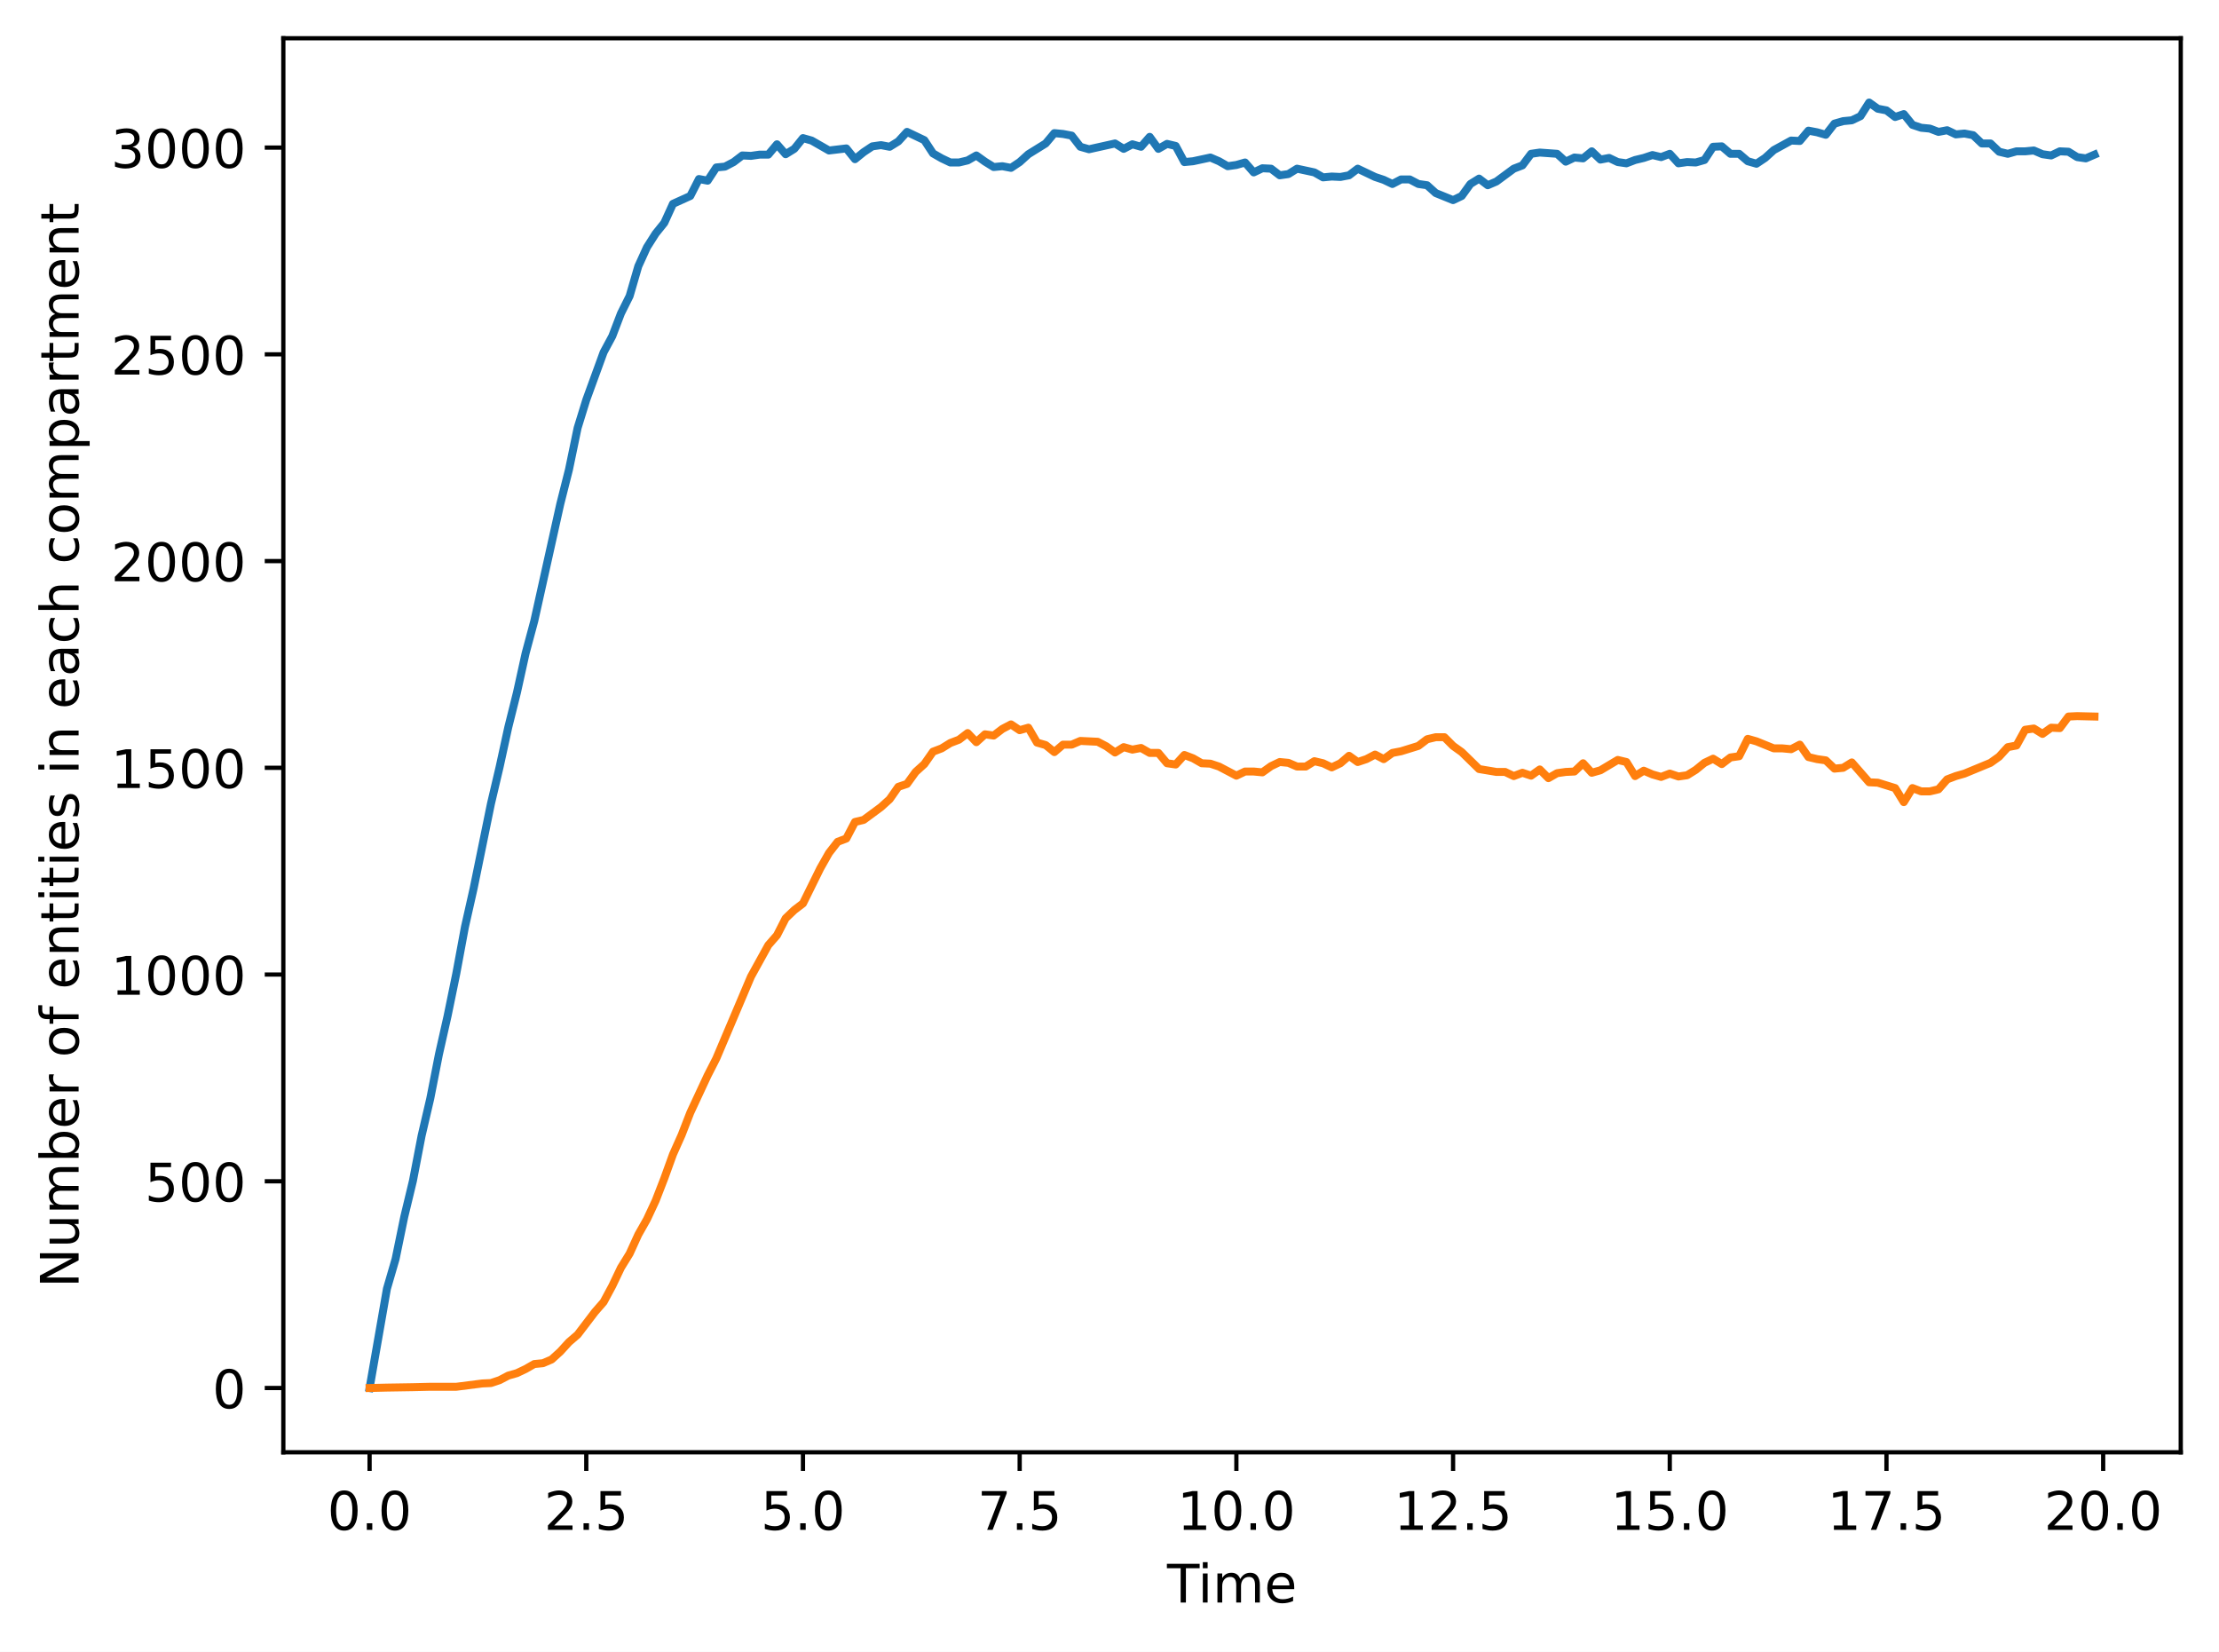
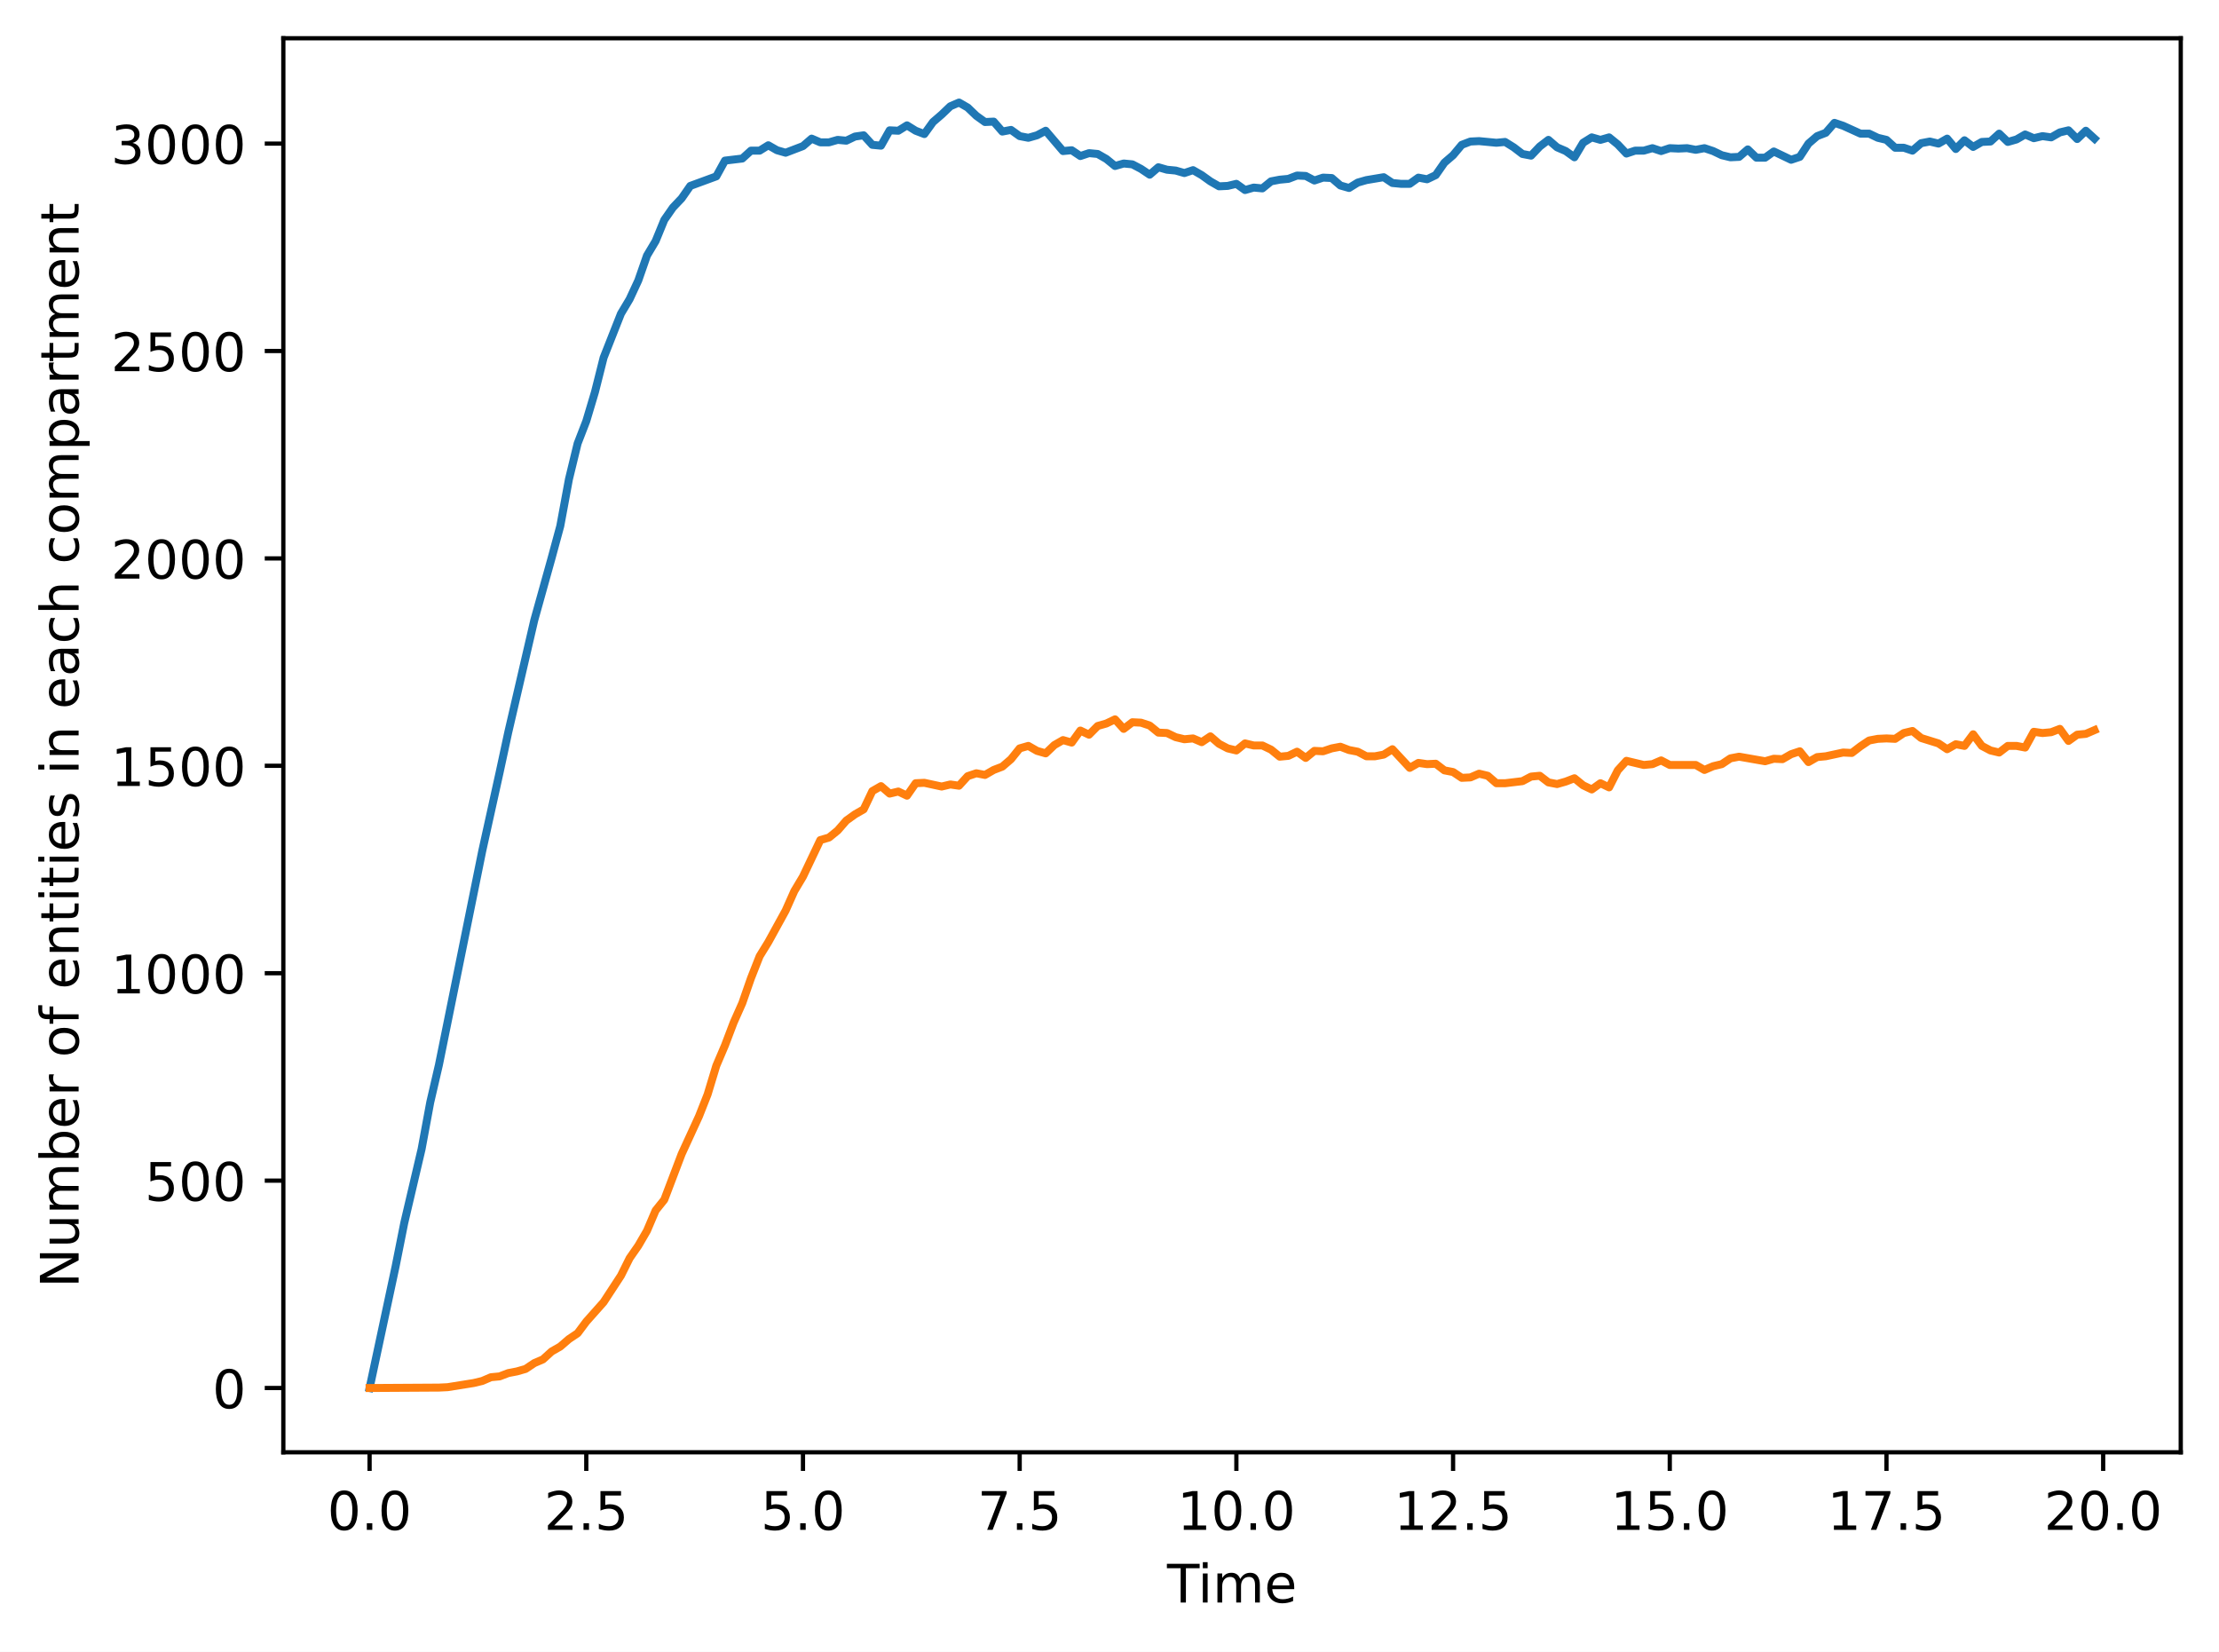
<svg xmlns="http://www.w3.org/2000/svg" xmlns:xlink="http://www.w3.org/1999/xlink" width="417.648pt" height="310.868pt" viewBox="0 0 417.648 310.868" version="1.1">
  <defs>
    <style type="text/css">*{stroke-linejoin: round; stroke-linecap: butt}</style>
  </defs>
  <g id="figure_1">
    <g id="patch_1">
      <path d="M 0 310.868  L 417.648 310.868  L 417.648 0  L 0 0  z " style="fill: #ffffff" />
    </g>
    <g id="axes_1">
      <g id="patch_2">
        <path d="M 53.328 273.312  L 410.448 273.312  L 410.448 7.2  L 53.328 7.2  z " style="fill: #ffffff" />
      </g>
      <g id="matplotlib.axis_1">
        <g id="xtick_1">
          <g id="line2d_1">
            <defs>
-               <path id="mfe5da8a55f" d="M 0 0  L 0 3.5  " style="stroke: #000000; stroke-width: 0.8" />
+               <path id="m2508337494" d="M 0 0  L 0 3.5  " style="stroke: #000000; stroke-width: 0.8" />
            </defs>
            <g>
-               <use xlink:href="#mfe5da8a55f" x="69.561" y="273.312" style="stroke: #000000; stroke-width: 0.8" />
+               <use xlink:href="#m2508337494" x="69.561" y="273.312" style="stroke: #000000; stroke-width: 0.8" />
            </g>
          </g>
          <g id="text_1">
            <g transform="translate(61.60929 287.9104) scale(0.1 -0.1)">
              <defs>
                <path id="DejaVuSans-30" d="M 2034 4250  Q 1547 4250 1301 3770  Q 1056 3291 1056 2328  Q 1056 1369 1301 889  Q 1547 409 2034 409  Q 2525 409 2770 889  Q 3016 1369 3016 2328  Q 3016 3291 2770 3770  Q 2525 4250 2034 4250  z M 2034 4750  Q 2819 4750 3233 4129  Q 3647 3509 3647 2328  Q 3647 1150 3233 529  Q 2819 -91 2034 -91  Q 1250 -91 836 529  Q 422 1150 422 2328  Q 422 3509 836 4129  Q 1250 4750 2034 4750  z " transform="scale(0.015625)" />
                <path id="DejaVuSans-2e" d="M 684 794  L 1344 794  L 1344 0  L 684 0  L 684 794  z " transform="scale(0.015625)" />
              </defs>
              <use xlink:href="#DejaVuSans-30" />
              <use xlink:href="#DejaVuSans-2e" x="63.623" />
              <use xlink:href="#DejaVuSans-30" x="95.41" />
            </g>
          </g>
        </g>
        <g id="xtick_2">
          <g id="line2d_2">
            <g>
-               <use xlink:href="#mfe5da8a55f" x="110.347" y="273.312" style="stroke: #000000; stroke-width: 0.8" />
+               <use xlink:href="#m2508337494" x="110.347" y="273.312" style="stroke: #000000; stroke-width: 0.8" />
            </g>
          </g>
          <g id="text_2">
            <g transform="translate(102.395 287.9104) scale(0.1 -0.1)">
              <defs>
                <path id="DejaVuSans-32" d="M 1228 531  L 3431 531  L 3431 0  L 469 0  L 469 531  Q 828 903 1448 1529  Q 2069 2156 2228 2338  Q 2531 2678 2651 2914  Q 2772 3150 2772 3378  Q 2772 3750 2511 3984  Q 2250 4219 1831 4219  Q 1534 4219 1204 4116  Q 875 4013 500 3803  L 500 4441  Q 881 4594 1212 4672  Q 1544 4750 1819 4750  Q 2544 4750 2975 4387  Q 3406 4025 3406 3419  Q 3406 3131 3298 2873  Q 3191 2616 2906 2266  Q 2828 2175 2409 1742  Q 1991 1309 1228 531  z " transform="scale(0.015625)" />
                <path id="DejaVuSans-35" d="M 691 4666  L 3169 4666  L 3169 4134  L 1269 4134  L 1269 2991  Q 1406 3038 1543 3061  Q 1681 3084 1819 3084  Q 2600 3084 3056 2656  Q 3513 2228 3513 1497  Q 3513 744 3044 326  Q 2575 -91 1722 -91  Q 1428 -91 1123 -41  Q 819 9 494 109  L 494 744  Q 775 591 1075 516  Q 1375 441 1709 441  Q 2250 441 2565 725  Q 2881 1009 2881 1497  Q 2881 1984 2565 2268  Q 2250 2553 1709 2553  Q 1456 2553 1204 2497  Q 953 2441 691 2322  L 691 4666  z " transform="scale(0.015625)" />
              </defs>
              <use xlink:href="#DejaVuSans-32" />
              <use xlink:href="#DejaVuSans-2e" x="63.623" />
              <use xlink:href="#DejaVuSans-35" x="95.41" />
            </g>
          </g>
        </g>
        <g id="xtick_3">
          <g id="line2d_3">
            <g>
-               <use xlink:href="#mfe5da8a55f" x="151.132" y="273.312" style="stroke: #000000; stroke-width: 0.8" />
+               <use xlink:href="#m2508337494" x="151.132" y="273.312" style="stroke: #000000; stroke-width: 0.8" />
            </g>
          </g>
          <g id="text_3">
            <g transform="translate(143.1808 287.9104) scale(0.1 -0.1)">
              <use xlink:href="#DejaVuSans-35" />
              <use xlink:href="#DejaVuSans-2e" x="63.623" />
              <use xlink:href="#DejaVuSans-30" x="95.41" />
            </g>
          </g>
        </g>
        <g id="xtick_4">
          <g id="line2d_4">
            <g>
-               <use xlink:href="#mfe5da8a55f" x="191.918" y="273.312" style="stroke: #000000; stroke-width: 0.8" />
+               <use xlink:href="#m2508337494" x="191.918" y="273.312" style="stroke: #000000; stroke-width: 0.8" />
            </g>
          </g>
          <g id="text_4">
            <g transform="translate(183.9665 287.9104) scale(0.1 -0.1)">
              <defs>
                <path id="DejaVuSans-37" d="M 525 4666  L 3525 4666  L 3525 4397  L 1831 0  L 1172 0  L 2766 4134  L 525 4134  L 525 4666  z " transform="scale(0.015625)" />
              </defs>
              <use xlink:href="#DejaVuSans-37" />
              <use xlink:href="#DejaVuSans-2e" x="63.623" />
              <use xlink:href="#DejaVuSans-35" x="95.41" />
            </g>
          </g>
        </g>
        <g id="xtick_5">
          <g id="line2d_5">
            <g>
-               <use xlink:href="#mfe5da8a55f" x="232.704" y="273.312" style="stroke: #000000; stroke-width: 0.8" />
+               <use xlink:href="#m2508337494" x="232.704" y="273.312" style="stroke: #000000; stroke-width: 0.8" />
            </g>
          </g>
          <g id="text_5">
            <g transform="translate(221.571 287.9104) scale(0.1 -0.1)">
              <defs>
                <path id="DejaVuSans-31" d="M 794 531  L 1825 531  L 1825 4091  L 703 3866  L 703 4441  L 1819 4666  L 2450 4666  L 2450 531  L 3481 531  L 3481 0  L 794 0  L 794 531  z " transform="scale(0.015625)" />
              </defs>
              <use xlink:href="#DejaVuSans-31" />
              <use xlink:href="#DejaVuSans-30" x="63.623" />
              <use xlink:href="#DejaVuSans-2e" x="127.246" />
              <use xlink:href="#DejaVuSans-30" x="159.033" />
            </g>
          </g>
        </g>
        <g id="xtick_6">
          <g id="line2d_6">
            <g>
-               <use xlink:href="#mfe5da8a55f" x="273.49" y="273.312" style="stroke: #000000; stroke-width: 0.8" />
+               <use xlink:href="#m2508337494" x="273.49" y="273.312" style="stroke: #000000; stroke-width: 0.8" />
            </g>
          </g>
          <g id="text_6">
            <g transform="translate(262.3568 287.9104) scale(0.1 -0.1)">
              <use xlink:href="#DejaVuSans-31" />
              <use xlink:href="#DejaVuSans-32" x="63.623" />
              <use xlink:href="#DejaVuSans-2e" x="127.246" />
              <use xlink:href="#DejaVuSans-35" x="159.033" />
            </g>
          </g>
        </g>
        <g id="xtick_7">
          <g id="line2d_7">
            <g>
-               <use xlink:href="#mfe5da8a55f" x="314.275" y="273.312" style="stroke: #000000; stroke-width: 0.8" />
+               <use xlink:href="#m2508337494" x="314.275" y="273.312" style="stroke: #000000; stroke-width: 0.8" />
            </g>
          </g>
          <g id="text_7">
            <g transform="translate(303.1425 287.9104) scale(0.1 -0.1)">
              <use xlink:href="#DejaVuSans-31" />
              <use xlink:href="#DejaVuSans-35" x="63.623" />
              <use xlink:href="#DejaVuSans-2e" x="127.246" />
              <use xlink:href="#DejaVuSans-30" x="159.033" />
            </g>
          </g>
        </g>
        <g id="xtick_8">
          <g id="line2d_8">
            <g>
-               <use xlink:href="#mfe5da8a55f" x="355.061" y="273.312" style="stroke: #000000; stroke-width: 0.8" />
+               <use xlink:href="#m2508337494" x="355.061" y="273.312" style="stroke: #000000; stroke-width: 0.8" />
            </g>
          </g>
          <g id="text_8">
            <g transform="translate(343.9283 287.9104) scale(0.1 -0.1)">
              <use xlink:href="#DejaVuSans-31" />
              <use xlink:href="#DejaVuSans-37" x="63.623" />
              <use xlink:href="#DejaVuSans-2e" x="127.246" />
              <use xlink:href="#DejaVuSans-35" x="159.033" />
            </g>
          </g>
        </g>
        <g id="xtick_9">
          <g id="line2d_9">
            <g>
-               <use xlink:href="#mfe5da8a55f" x="395.847" y="273.312" style="stroke: #000000; stroke-width: 0.8" />
+               <use xlink:href="#m2508337494" x="395.847" y="273.312" style="stroke: #000000; stroke-width: 0.8" />
            </g>
          </g>
          <g id="text_9">
            <g transform="translate(384.714 287.9104) scale(0.1 -0.1)">
              <use xlink:href="#DejaVuSans-32" />
              <use xlink:href="#DejaVuSans-30" x="63.623" />
              <use xlink:href="#DejaVuSans-2e" x="127.246" />
              <use xlink:href="#DejaVuSans-30" x="159.033" />
            </g>
          </g>
        </g>
        <g id="text_10">
          <g transform="translate(219.6545 301.5886) scale(0.1 -0.1)">
            <defs>
              <path id="DejaVuSans-54" d="M -19 4666  L 3928 4666  L 3928 4134  L 2272 4134  L 2272 0  L 1638 0  L 1638 4134  L -19 4134  L -19 4666  z " transform="scale(0.015625)" />
              <path id="DejaVuSans-69" d="M 603 3500  L 1178 3500  L 1178 0  L 603 0  L 603 3500  z M 603 4863  L 1178 4863  L 1178 4134  L 603 4134  L 603 4863  z " transform="scale(0.015625)" />
              <path id="DejaVuSans-6d" d="M 3328 2828  Q 3544 3216 3844 3400  Q 4144 3584 4550 3584  Q 5097 3584 5394 3201  Q 5691 2819 5691 2113  L 5691 0  L 5113 0  L 5113 2094  Q 5113 2597 4934 2840  Q 4756 3084 4391 3084  Q 3944 3084 3684 2787  Q 3425 2491 3425 1978  L 3425 0  L 2847 0  L 2847 2094  Q 2847 2600 2669 2842  Q 2491 3084 2119 3084  Q 1678 3084 1418 2786  Q 1159 2488 1159 1978  L 1159 0  L 581 0  L 581 3500  L 1159 3500  L 1159 2956  Q 1356 3278 1631 3431  Q 1906 3584 2284 3584  Q 2666 3584 2933 3390  Q 3200 3197 3328 2828  z " transform="scale(0.015625)" />
              <path id="DejaVuSans-65" d="M 3597 1894  L 3597 1613  L 953 1613  Q 991 1019 1311 708  Q 1631 397 2203 397  Q 2534 397 2845 478  Q 3156 559 3463 722  L 3463 178  Q 3153 47 2828 -22  Q 2503 -91 2169 -91  Q 1331 -91 842 396  Q 353 884 353 1716  Q 353 2575 817 3079  Q 1281 3584 2069 3584  Q 2775 3584 3186 3129  Q 3597 2675 3597 1894  z M 3022 2063  Q 3016 2534 2758 2815  Q 2500 3097 2075 3097  Q 1594 3097 1305 2825  Q 1016 2553 972 2059  L 3022 2063  z " transform="scale(0.015625)" />
            </defs>
            <use xlink:href="#DejaVuSans-54" />
            <use xlink:href="#DejaVuSans-69" x="57.959" />
            <use xlink:href="#DejaVuSans-6d" x="85.742" />
            <use xlink:href="#DejaVuSans-65" x="183.154" />
          </g>
        </g>
      </g>
      <g id="matplotlib.axis_2">
        <g id="ytick_1">
          <g id="line2d_10">
            <defs>
-               <path id="md74374cd7e" d="M 0 0  L -3.5 0  " style="stroke: #000000; stroke-width: 0.8" />
+               <path id="m1911232fe2" d="M 0 0  L -3.5 0  " style="stroke: #000000; stroke-width: 0.8" />
            </defs>
            <g>
-               <use xlink:href="#md74374cd7e" x="53.328" y="261.216" style="stroke: #000000; stroke-width: 0.8" />
+               <use xlink:href="#m1911232fe2" x="53.328" y="261.216" style="stroke: #000000; stroke-width: 0.8" />
            </g>
          </g>
          <g id="text_11">
            <g transform="translate(39.96563 265.0152) scale(0.1 -0.1)">
              <use xlink:href="#DejaVuSans-30" />
            </g>
          </g>
        </g>
        <g id="ytick_2">
          <g id="line2d_11">
            <g>
-               <use xlink:href="#md74374cd7e" x="53.328" y="222.31" style="stroke: #000000; stroke-width: 0.8" />
+               <use xlink:href="#m1911232fe2" x="53.328" y="222.184" style="stroke: #000000; stroke-width: 0.8" />
            </g>
          </g>
          <g id="text_12">
-             <g transform="translate(27.24063 226.1088) scale(0.1 -0.1)">
+             <g transform="translate(27.24063 225.9833) scale(0.1 -0.1)">
              <use xlink:href="#DejaVuSans-35" />
              <use xlink:href="#DejaVuSans-30" x="63.623" />
              <use xlink:href="#DejaVuSans-30" x="127.246" />
            </g>
          </g>
        </g>
        <g id="ytick_3">
          <g id="line2d_12">
            <g>
-               <use xlink:href="#md74374cd7e" x="53.328" y="183.403" style="stroke: #000000; stroke-width: 0.8" />
+               <use xlink:href="#m1911232fe2" x="53.328" y="183.152" style="stroke: #000000; stroke-width: 0.8" />
            </g>
          </g>
          <g id="text_13">
-             <g transform="translate(20.87813 187.2024) scale(0.1 -0.1)">
+             <g transform="translate(20.87813 186.9513) scale(0.1 -0.1)">
              <use xlink:href="#DejaVuSans-31" />
              <use xlink:href="#DejaVuSans-30" x="63.623" />
              <use xlink:href="#DejaVuSans-30" x="127.246" />
              <use xlink:href="#DejaVuSans-30" x="190.869" />
            </g>
          </g>
        </g>
        <g id="ytick_4">
          <g id="line2d_13">
            <g>
-               <use xlink:href="#md74374cd7e" x="53.328" y="144.497" style="stroke: #000000; stroke-width: 0.8" />
+               <use xlink:href="#m1911232fe2" x="53.328" y="144.12" style="stroke: #000000; stroke-width: 0.8" />
            </g>
          </g>
          <g id="text_14">
-             <g transform="translate(20.87813 148.296) scale(0.1 -0.1)">
+             <g transform="translate(20.87813 147.9194) scale(0.1 -0.1)">
              <use xlink:href="#DejaVuSans-31" />
              <use xlink:href="#DejaVuSans-35" x="63.623" />
              <use xlink:href="#DejaVuSans-30" x="127.246" />
              <use xlink:href="#DejaVuSans-30" x="190.869" />
            </g>
          </g>
        </g>
        <g id="ytick_5">
          <g id="line2d_14">
            <g>
-               <use xlink:href="#md74374cd7e" x="53.328" y="105.59" style="stroke: #000000; stroke-width: 0.8" />
+               <use xlink:href="#m1911232fe2" x="53.328" y="105.088" style="stroke: #000000; stroke-width: 0.8" />
            </g>
          </g>
          <g id="text_15">
-             <g transform="translate(20.87813 109.3896) scale(0.1 -0.1)">
+             <g transform="translate(20.87813 108.8874) scale(0.1 -0.1)">
              <use xlink:href="#DejaVuSans-32" />
              <use xlink:href="#DejaVuSans-30" x="63.623" />
              <use xlink:href="#DejaVuSans-30" x="127.246" />
              <use xlink:href="#DejaVuSans-30" x="190.869" />
            </g>
          </g>
        </g>
        <g id="ytick_6">
          <g id="line2d_15">
            <g>
-               <use xlink:href="#md74374cd7e" x="53.328" y="66.684" style="stroke: #000000; stroke-width: 0.8" />
+               <use xlink:href="#m1911232fe2" x="53.328" y="66.056" style="stroke: #000000; stroke-width: 0.8" />
            </g>
          </g>
          <g id="text_16">
-             <g transform="translate(20.87813 70.48322) scale(0.1 -0.1)">
+             <g transform="translate(20.87813 69.85549) scale(0.1 -0.1)">
              <use xlink:href="#DejaVuSans-32" />
              <use xlink:href="#DejaVuSans-35" x="63.623" />
              <use xlink:href="#DejaVuSans-30" x="127.246" />
              <use xlink:href="#DejaVuSans-30" x="190.869" />
            </g>
          </g>
        </g>
        <g id="ytick_7">
          <g id="line2d_16">
            <g>
-               <use xlink:href="#md74374cd7e" x="53.328" y="27.778" style="stroke: #000000; stroke-width: 0.8" />
+               <use xlink:href="#m1911232fe2" x="53.328" y="27.024" style="stroke: #000000; stroke-width: 0.8" />
            </g>
          </g>
          <g id="text_17">
-             <g transform="translate(20.87813 31.57681) scale(0.1 -0.1)">
+             <g transform="translate(20.87813 30.82354) scale(0.1 -0.1)">
              <defs>
                <path id="DejaVuSans-33" d="M 2597 2516  Q 3050 2419 3304 2112  Q 3559 1806 3559 1356  Q 3559 666 3084 287  Q 2609 -91 1734 -91  Q 1441 -91 1130 -33  Q 819 25 488 141  L 488 750  Q 750 597 1062 519  Q 1375 441 1716 441  Q 2309 441 2620 675  Q 2931 909 2931 1356  Q 2931 1769 2642 2001  Q 2353 2234 1838 2234  L 1294 2234  L 1294 2753  L 1863 2753  Q 2328 2753 2575 2939  Q 2822 3125 2822 3475  Q 2822 3834 2567 4026  Q 2313 4219 1838 4219  Q 1578 4219 1281 4162  Q 984 4106 628 3988  L 628 4550  Q 988 4650 1302 4700  Q 1616 4750 1894 4750  Q 2613 4750 3031 4423  Q 3450 4097 3450 3541  Q 3450 3153 3228 2886  Q 3006 2619 2597 2516  z " transform="scale(0.015625)" />
              </defs>
              <use xlink:href="#DejaVuSans-33" />
              <use xlink:href="#DejaVuSans-30" x="63.623" />
              <use xlink:href="#DejaVuSans-30" x="127.246" />
              <use xlink:href="#DejaVuSans-30" x="190.869" />
            </g>
          </g>
        </g>
        <g id="text_18">
          <g transform="translate(14.79844 242.3568) rotate(-90) scale(0.1 -0.1)">
            <defs>
              <path id="DejaVuSans-4e" d="M 628 4666  L 1478 4666  L 3547 763  L 3547 4666  L 4159 4666  L 4159 0  L 3309 0  L 1241 3903  L 1241 0  L 628 0  L 628 4666  z " transform="scale(0.015625)" />
              <path id="DejaVuSans-75" d="M 544 1381  L 544 3500  L 1119 3500  L 1119 1403  Q 1119 906 1312 657  Q 1506 409 1894 409  Q 2359 409 2629 706  Q 2900 1003 2900 1516  L 2900 3500  L 3475 3500  L 3475 0  L 2900 0  L 2900 538  Q 2691 219 2414 64  Q 2138 -91 1772 -91  Q 1169 -91 856 284  Q 544 659 544 1381  z M 1991 3584  L 1991 3584  z " transform="scale(0.015625)" />
              <path id="DejaVuSans-62" d="M 3116 1747  Q 3116 2381 2855 2742  Q 2594 3103 2138 3103  Q 1681 3103 1420 2742  Q 1159 2381 1159 1747  Q 1159 1113 1420 752  Q 1681 391 2138 391  Q 2594 391 2855 752  Q 3116 1113 3116 1747  z M 1159 2969  Q 1341 3281 1617 3432  Q 1894 3584 2278 3584  Q 2916 3584 3314 3078  Q 3713 2572 3713 1747  Q 3713 922 3314 415  Q 2916 -91 2278 -91  Q 1894 -91 1617 61  Q 1341 213 1159 525  L 1159 0  L 581 0  L 581 4863  L 1159 4863  L 1159 2969  z " transform="scale(0.015625)" />
              <path id="DejaVuSans-72" d="M 2631 2963  Q 2534 3019 2420 3045  Q 2306 3072 2169 3072  Q 1681 3072 1420 2755  Q 1159 2438 1159 1844  L 1159 0  L 581 0  L 581 3500  L 1159 3500  L 1159 2956  Q 1341 3275 1631 3429  Q 1922 3584 2338 3584  Q 2397 3584 2469 3576  Q 2541 3569 2628 3553  L 2631 2963  z " transform="scale(0.015625)" />
              <path id="DejaVuSans-20" transform="scale(0.015625)" />
              <path id="DejaVuSans-6f" d="M 1959 3097  Q 1497 3097 1228 2736  Q 959 2375 959 1747  Q 959 1119 1226 758  Q 1494 397 1959 397  Q 2419 397 2687 759  Q 2956 1122 2956 1747  Q 2956 2369 2687 2733  Q 2419 3097 1959 3097  z M 1959 3584  Q 2709 3584 3137 3096  Q 3566 2609 3566 1747  Q 3566 888 3137 398  Q 2709 -91 1959 -91  Q 1206 -91 779 398  Q 353 888 353 1747  Q 353 2609 779 3096  Q 1206 3584 1959 3584  z " transform="scale(0.015625)" />
              <path id="DejaVuSans-66" d="M 2375 4863  L 2375 4384  L 1825 4384  Q 1516 4384 1395 4259  Q 1275 4134 1275 3809  L 1275 3500  L 2222 3500  L 2222 3053  L 1275 3053  L 1275 0  L 697 0  L 697 3053  L 147 3053  L 147 3500  L 697 3500  L 697 3744  Q 697 4328 969 4595  Q 1241 4863 1831 4863  L 2375 4863  z " transform="scale(0.015625)" />
              <path id="DejaVuSans-6e" d="M 3513 2113  L 3513 0  L 2938 0  L 2938 2094  Q 2938 2591 2744 2837  Q 2550 3084 2163 3084  Q 1697 3084 1428 2787  Q 1159 2491 1159 1978  L 1159 0  L 581 0  L 581 3500  L 1159 3500  L 1159 2956  Q 1366 3272 1645 3428  Q 1925 3584 2291 3584  Q 2894 3584 3203 3211  Q 3513 2838 3513 2113  z " transform="scale(0.015625)" />
              <path id="DejaVuSans-74" d="M 1172 4494  L 1172 3500  L 2356 3500  L 2356 3053  L 1172 3053  L 1172 1153  Q 1172 725 1289 603  Q 1406 481 1766 481  L 2356 481  L 2356 0  L 1766 0  Q 1100 0 847 248  Q 594 497 594 1153  L 594 3053  L 172 3053  L 172 3500  L 594 3500  L 594 4494  L 1172 4494  z " transform="scale(0.015625)" />
              <path id="DejaVuSans-73" d="M 2834 3397  L 2834 2853  Q 2591 2978 2328 3040  Q 2066 3103 1784 3103  Q 1356 3103 1142 2972  Q 928 2841 928 2578  Q 928 2378 1081 2264  Q 1234 2150 1697 2047  L 1894 2003  Q 2506 1872 2764 1633  Q 3022 1394 3022 966  Q 3022 478 2636 193  Q 2250 -91 1575 -91  Q 1294 -91 989 -36  Q 684 19 347 128  L 347 722  Q 666 556 975 473  Q 1284 391 1588 391  Q 1994 391 2212 530  Q 2431 669 2431 922  Q 2431 1156 2273 1281  Q 2116 1406 1581 1522  L 1381 1569  Q 847 1681 609 1914  Q 372 2147 372 2553  Q 372 3047 722 3315  Q 1072 3584 1716 3584  Q 2034 3584 2315 3537  Q 2597 3491 2834 3397  z " transform="scale(0.015625)" />
              <path id="DejaVuSans-61" d="M 2194 1759  Q 1497 1759 1228 1600  Q 959 1441 959 1056  Q 959 750 1161 570  Q 1363 391 1709 391  Q 2188 391 2477 730  Q 2766 1069 2766 1631  L 2766 1759  L 2194 1759  z M 3341 1997  L 3341 0  L 2766 0  L 2766 531  Q 2569 213 2275 61  Q 1981 -91 1556 -91  Q 1019 -91 701 211  Q 384 513 384 1019  Q 384 1609 779 1909  Q 1175 2209 1959 2209  L 2766 2209  L 2766 2266  Q 2766 2663 2505 2880  Q 2244 3097 1772 3097  Q 1472 3097 1187 3025  Q 903 2953 641 2809  L 641 3341  Q 956 3463 1253 3523  Q 1550 3584 1831 3584  Q 2591 3584 2966 3190  Q 3341 2797 3341 1997  z " transform="scale(0.015625)" />
              <path id="DejaVuSans-63" d="M 3122 3366  L 3122 2828  Q 2878 2963 2633 3030  Q 2388 3097 2138 3097  Q 1578 3097 1268 2742  Q 959 2388 959 1747  Q 959 1106 1268 751  Q 1578 397 2138 397  Q 2388 397 2633 464  Q 2878 531 3122 666  L 3122 134  Q 2881 22 2623 -34  Q 2366 -91 2075 -91  Q 1284 -91 818 406  Q 353 903 353 1747  Q 353 2603 823 3093  Q 1294 3584 2113 3584  Q 2378 3584 2631 3529  Q 2884 3475 3122 3366  z " transform="scale(0.015625)" />
              <path id="DejaVuSans-68" d="M 3513 2113  L 3513 0  L 2938 0  L 2938 2094  Q 2938 2591 2744 2837  Q 2550 3084 2163 3084  Q 1697 3084 1428 2787  Q 1159 2491 1159 1978  L 1159 0  L 581 0  L 581 4863  L 1159 4863  L 1159 2956  Q 1366 3272 1645 3428  Q 1925 3584 2291 3584  Q 2894 3584 3203 3211  Q 3513 2838 3513 2113  z " transform="scale(0.015625)" />
              <path id="DejaVuSans-70" d="M 1159 525  L 1159 -1331  L 581 -1331  L 581 3500  L 1159 3500  L 1159 2969  Q 1341 3281 1617 3432  Q 1894 3584 2278 3584  Q 2916 3584 3314 3078  Q 3713 2572 3713 1747  Q 3713 922 3314 415  Q 2916 -91 2278 -91  Q 1894 -91 1617 61  Q 1341 213 1159 525  z M 3116 1747  Q 3116 2381 2855 2742  Q 2594 3103 2138 3103  Q 1681 3103 1420 2742  Q 1159 2381 1159 1747  Q 1159 1113 1420 752  Q 1681 391 2138 391  Q 2594 391 2855 752  Q 3116 1113 3116 1747  z " transform="scale(0.015625)" />
            </defs>
            <use xlink:href="#DejaVuSans-4e" />
            <use xlink:href="#DejaVuSans-75" x="74.805" />
            <use xlink:href="#DejaVuSans-6d" x="138.184" />
            <use xlink:href="#DejaVuSans-62" x="235.596" />
            <use xlink:href="#DejaVuSans-65" x="299.072" />
            <use xlink:href="#DejaVuSans-72" x="360.596" />
            <use xlink:href="#DejaVuSans-20" x="401.709" />
            <use xlink:href="#DejaVuSans-6f" x="433.496" />
            <use xlink:href="#DejaVuSans-66" x="494.678" />
            <use xlink:href="#DejaVuSans-20" x="529.883" />
            <use xlink:href="#DejaVuSans-65" x="561.67" />
            <use xlink:href="#DejaVuSans-6e" x="623.193" />
            <use xlink:href="#DejaVuSans-74" x="686.572" />
            <use xlink:href="#DejaVuSans-69" x="725.781" />
            <use xlink:href="#DejaVuSans-74" x="753.564" />
            <use xlink:href="#DejaVuSans-69" x="792.773" />
            <use xlink:href="#DejaVuSans-65" x="820.557" />
            <use xlink:href="#DejaVuSans-73" x="882.08" />
            <use xlink:href="#DejaVuSans-20" x="934.18" />
            <use xlink:href="#DejaVuSans-69" x="965.967" />
            <use xlink:href="#DejaVuSans-6e" x="993.75" />
            <use xlink:href="#DejaVuSans-20" x="1057.129" />
            <use xlink:href="#DejaVuSans-65" x="1088.916" />
            <use xlink:href="#DejaVuSans-61" x="1150.439" />
            <use xlink:href="#DejaVuSans-63" x="1211.719" />
            <use xlink:href="#DejaVuSans-68" x="1266.699" />
            <use xlink:href="#DejaVuSans-20" x="1330.078" />
            <use xlink:href="#DejaVuSans-63" x="1361.865" />
            <use xlink:href="#DejaVuSans-6f" x="1416.846" />
            <use xlink:href="#DejaVuSans-6d" x="1478.027" />
            <use xlink:href="#DejaVuSans-70" x="1575.439" />
            <use xlink:href="#DejaVuSans-61" x="1638.916" />
            <use xlink:href="#DejaVuSans-72" x="1700.195" />
            <use xlink:href="#DejaVuSans-74" x="1741.309" />
            <use xlink:href="#DejaVuSans-6d" x="1780.518" />
            <use xlink:href="#DejaVuSans-65" x="1877.93" />
            <use xlink:href="#DejaVuSans-6e" x="1939.453" />
            <use xlink:href="#DejaVuSans-74" x="2002.832" />
          </g>
        </g>
      </g>
      <g id="line2d_17">
-         <path d="M 69.561 261.216  L 72.824 242.541  L 74.455 236.938  L 76.087 229.001  L 77.718 222.232  L 79.349 213.75  L 80.981 206.747  L 82.612 198.421  L 84.244 191.184  L 85.875 183.248  L 87.507 174.455  L 89.138 167.218  L 92.401 151.267  L 94.032 144.341  L 95.664 136.871  L 97.295 130.335  L 98.927 122.943  L 100.558 116.873  L 105.452 94.852  L 107.084 88.394  L 108.715 80.535  L 110.347 75.243  L 113.609 66.295  L 115.241 63.26  L 116.872 58.981  L 118.504 55.712  L 120.135 50.11  L 121.767 46.53  L 123.398 43.963  L 125.029 41.94  L 126.661 38.36  L 129.924 36.882  L 131.555 33.691  L 133.187 34.003  L 134.818 31.513  L 136.449 31.357  L 138.081 30.501  L 139.712 29.256  L 141.344 29.334  L 142.975 29.1  L 144.607 29.1  L 146.238 27.155  L 147.869 29.023  L 149.501 28.011  L 151.132 25.988  L 152.764 26.455  L 156.027 28.322  L 159.289 27.933  L 160.921 29.956  L 162.552 28.634  L 164.184 27.544  L 165.815 27.311  L 167.447 27.622  L 169.078 26.61  L 170.71 24.821  L 173.972 26.377  L 175.604 28.867  L 177.235 29.801  L 178.867 30.579  L 180.498 30.579  L 182.13 30.19  L 183.761 29.256  L 185.392 30.423  L 187.024 31.435  L 188.655 31.279  L 190.287 31.59  L 191.918 30.501  L 193.55 29.023  L 196.812 26.999  L 198.444 25.054  L 200.075 25.21  L 201.707 25.521  L 203.338 27.622  L 204.97 28.089  L 209.864 26.999  L 211.495 28.011  L 213.127 27.155  L 214.758 27.622  L 216.39 25.754  L 218.021 28.011  L 219.652 27.077  L 221.284 27.466  L 222.915 30.501  L 224.547 30.345  L 227.81 29.645  L 229.441 30.345  L 231.072 31.279  L 232.704 31.046  L 234.335 30.579  L 235.967 32.446  L 237.598 31.668  L 239.23 31.746  L 240.861 32.991  L 242.492 32.758  L 244.124 31.746  L 247.387 32.446  L 249.018 33.38  L 250.65 33.224  L 252.281 33.302  L 253.912 32.991  L 255.544 31.746  L 258.807 33.302  L 260.438 33.847  L 262.07 34.625  L 263.701 33.769  L 265.332 33.769  L 266.964 34.625  L 268.595 34.859  L 270.227 36.337  L 273.49 37.66  L 275.121 36.882  L 276.752 34.625  L 278.384 33.614  L 280.015 34.859  L 281.647 34.158  L 284.91 31.746  L 286.541 31.124  L 288.172 28.945  L 289.804 28.711  L 293.067 28.945  L 294.698 30.423  L 296.33 29.645  L 297.961 29.801  L 299.592 28.478  L 301.224 30.034  L 302.855 29.723  L 304.487 30.501  L 306.118 30.734  L 307.75 30.112  L 309.381 29.723  L 311.012 29.178  L 312.644 29.567  L 314.275 28.945  L 315.907 30.734  L 317.538 30.501  L 319.17 30.579  L 320.801 30.112  L 322.432 27.622  L 324.064 27.544  L 325.695 28.945  L 327.327 28.945  L 328.958 30.345  L 330.59 30.812  L 332.221 29.723  L 333.852 28.244  L 337.115 26.455  L 338.747 26.533  L 340.378 24.587  L 342.01 24.899  L 343.641 25.365  L 345.273 23.264  L 346.904 22.798  L 348.535 22.642  L 350.167 21.864  L 351.798 19.296  L 353.43 20.463  L 355.061 20.774  L 356.693 22.019  L 358.324 21.475  L 359.955 23.498  L 361.587 24.043  L 363.218 24.198  L 364.85 24.821  L 366.481 24.509  L 368.113 25.288  L 369.744 25.132  L 371.375 25.443  L 373.007 26.999  L 374.638 26.999  L 376.27 28.556  L 377.901 28.945  L 379.533 28.478  L 381.164 28.478  L 382.795 28.322  L 384.427 29.023  L 386.058 29.256  L 387.69 28.478  L 389.321 28.556  L 390.953 29.567  L 392.584 29.801  L 394.215 29.1  L 394.215 29.1  " clip-path="url(#p169b237948)" style="fill: none; stroke: #1f77b4; stroke-width: 1.5; stroke-linecap: square" />
+         <path d="M 69.561 261.216  L 74.455 238.343  L 76.087 230.147  L 79.349 216.251  L 80.981 207.43  L 82.612 200.404  L 90.769 160.123  L 94.032 145.369  L 95.664 137.797  L 100.558 116.72  L 103.821 105.01  L 105.452 98.999  L 107.084 90.178  L 108.715 83.465  L 110.347 79.249  L 111.978 73.785  L 113.609 67.305  L 116.872 59.031  L 118.504 56.298  L 120.135 52.785  L 121.767 48.102  L 123.398 45.369  L 125.029 41.388  L 126.661 39.046  L 128.292 37.329  L 129.924 34.987  L 134.818 33.191  L 136.449 30.225  L 139.712 29.835  L 141.344 28.351  L 142.975 28.351  L 144.607 27.337  L 146.238 28.273  L 147.869 28.742  L 151.132 27.493  L 152.764 26.088  L 154.395 26.79  L 156.027 26.79  L 157.658 26.322  L 159.289 26.478  L 160.921 25.697  L 162.552 25.463  L 164.184 27.259  L 165.815 27.415  L 167.447 24.526  L 169.078 24.604  L 170.71 23.59  L 172.341 24.604  L 173.972 25.229  L 175.604 22.965  L 177.235 21.56  L 178.867 19.999  L 180.498 19.296  L 182.13 20.233  L 183.761 21.794  L 185.392 22.965  L 187.024 22.887  L 188.655 24.76  L 190.287 24.448  L 191.918 25.619  L 193.55 25.931  L 195.181 25.463  L 196.812 24.604  L 200.075 28.429  L 201.707 28.273  L 203.338 29.366  L 204.97 28.82  L 206.601 28.976  L 208.232 29.913  L 209.864 31.24  L 211.495 30.771  L 213.127 30.928  L 214.758 31.786  L 216.39 32.879  L 218.021 31.474  L 219.652 31.942  L 221.284 32.098  L 222.915 32.567  L 224.547 32.02  L 226.178 32.957  L 227.81 34.128  L 229.441 35.065  L 231.072 34.987  L 232.704 34.597  L 234.335 35.767  L 235.967 35.299  L 237.598 35.455  L 239.23 34.128  L 240.861 33.816  L 242.492 33.66  L 244.124 33.035  L 245.755 33.113  L 247.387 33.972  L 249.018 33.426  L 250.65 33.504  L 252.281 34.909  L 253.912 35.377  L 255.544 34.362  L 257.175 33.894  L 260.438 33.347  L 262.07 34.44  L 263.701 34.597  L 265.332 34.597  L 266.964 33.426  L 268.595 33.738  L 270.227 32.957  L 271.858 30.615  L 273.49 29.21  L 275.121 27.259  L 276.752 26.634  L 278.384 26.556  L 281.647 26.868  L 283.278 26.712  L 284.91 27.727  L 286.541 28.976  L 288.172 29.288  L 289.804 27.571  L 291.435 26.322  L 293.067 27.727  L 294.698 28.429  L 296.33 29.6  L 297.961 26.868  L 299.592 25.853  L 301.224 26.322  L 302.855 25.853  L 304.487 27.18  L 306.118 28.898  L 307.75 28.351  L 309.381 28.351  L 311.012 27.883  L 312.644 28.429  L 314.275 27.883  L 315.907 27.961  L 317.538 27.883  L 319.17 28.195  L 320.801 27.883  L 322.432 28.429  L 324.064 29.21  L 325.695 29.6  L 327.327 29.522  L 328.958 28.117  L 330.59 29.678  L 332.221 29.678  L 333.852 28.508  L 337.115 30.069  L 338.747 29.522  L 340.378 27.024  L 342.01 25.619  L 343.641 24.995  L 345.273 23.121  L 346.904 23.668  L 350.167 25.151  L 351.798 25.151  L 353.43 25.931  L 355.061 26.322  L 356.693 27.805  L 358.324 27.805  L 359.955 28.351  L 361.587 26.946  L 363.218 26.634  L 364.85 27.024  L 366.481 26.088  L 368.113 28.039  L 369.744 26.4  L 371.375 27.649  L 373.007 26.712  L 374.638 26.634  L 376.27 25.151  L 377.901 26.712  L 379.533 26.244  L 381.164 25.307  L 382.795 26.009  L 384.427 25.619  L 386.058 25.853  L 387.69 24.917  L 389.321 24.526  L 390.953 26.166  L 392.584 24.604  L 394.215 26.088  L 394.215 26.088  " clip-path="url(#p9b206de0e7)" style="fill: none; stroke: #1f77b4; stroke-width: 1.5; stroke-linecap: square" />
      </g>
      <g id="line2d_18">
-         <path d="M 69.561 261.216  L 72.824 261.138  L 77.718 261.06  L 80.981 260.983  L 85.875 260.983  L 90.769 260.36  L 92.401 260.282  L 94.032 259.738  L 95.664 258.882  L 97.295 258.415  L 98.927 257.637  L 100.558 256.703  L 102.189 256.547  L 103.821 255.847  L 105.452 254.368  L 107.084 252.579  L 108.715 251.178  L 111.978 246.898  L 113.609 245.031  L 115.241 241.996  L 116.872 238.572  L 118.504 235.927  L 120.135 232.347  L 121.767 229.468  L 123.398 225.967  L 125.029 221.765  L 126.661 217.252  L 128.292 213.595  L 129.924 209.393  L 133.187 202.39  L 134.818 199.199  L 138.081 191.496  L 141.344 183.792  L 144.607 177.878  L 146.238 176.011  L 147.869 172.821  L 149.501 171.264  L 151.132 170.019  L 154.395 163.405  L 156.027 160.526  L 157.658 158.425  L 159.289 157.803  L 160.921 154.69  L 162.552 154.301  L 165.815 151.889  L 167.447 150.411  L 169.078 148.076  L 170.71 147.531  L 172.341 145.275  L 173.972 143.796  L 175.604 141.462  L 177.235 140.84  L 178.867 139.828  L 180.498 139.206  L 182.13 137.961  L 183.761 139.672  L 185.392 138.194  L 187.024 138.427  L 188.655 137.182  L 190.287 136.326  L 191.918 137.416  L 193.55 136.949  L 195.181 139.75  L 196.812 140.217  L 198.444 141.54  L 200.075 140.139  L 201.707 140.139  L 203.338 139.439  L 206.601 139.595  L 208.232 140.451  L 209.864 141.618  L 211.495 140.606  L 213.127 141.073  L 214.758 140.762  L 216.39 141.696  L 218.021 141.696  L 219.652 143.641  L 221.284 143.874  L 222.915 142.085  L 224.547 142.707  L 226.178 143.641  L 227.81 143.719  L 229.441 144.263  L 232.704 145.975  L 234.335 145.197  L 235.967 145.197  L 237.598 145.353  L 239.23 144.186  L 240.861 143.407  L 242.492 143.563  L 244.124 144.263  L 245.755 144.263  L 247.387 143.252  L 249.018 143.641  L 250.65 144.419  L 252.281 143.641  L 253.912 142.24  L 255.544 143.407  L 257.175 142.863  L 258.807 142.007  L 260.438 142.863  L 262.07 141.696  L 263.701 141.384  L 266.964 140.373  L 268.595 139.128  L 270.227 138.739  L 271.858 138.739  L 273.49 140.373  L 275.121 141.54  L 278.384 144.73  L 281.647 145.275  L 283.278 145.275  L 284.91 146.053  L 286.541 145.431  L 288.172 145.975  L 289.804 144.808  L 291.435 146.442  L 293.067 145.508  L 294.698 145.275  L 296.33 145.197  L 297.961 143.641  L 299.592 145.431  L 301.224 144.964  L 304.487 143.018  L 306.118 143.407  L 307.75 146.053  L 309.381 145.041  L 311.012 145.742  L 312.644 146.209  L 314.275 145.586  L 315.907 146.131  L 317.538 145.897  L 319.17 144.886  L 320.801 143.563  L 322.432 142.785  L 324.064 143.796  L 325.695 142.551  L 327.327 142.318  L 328.958 139.05  L 330.59 139.517  L 333.852 140.84  L 335.484 140.84  L 337.115 140.995  L 338.747 140.139  L 340.378 142.474  L 342.01 142.863  L 343.641 143.096  L 345.273 144.652  L 346.904 144.497  L 348.535 143.485  L 351.798 147.22  L 353.43 147.298  L 356.693 148.31  L 358.324 150.955  L 359.955 148.31  L 361.587 148.932  L 363.218 148.932  L 364.85 148.543  L 366.481 146.676  L 368.113 146.053  L 369.744 145.586  L 374.638 143.563  L 376.27 142.396  L 377.901 140.606  L 379.533 140.295  L 381.164 137.338  L 382.795 137.105  L 384.427 138.116  L 386.058 136.949  L 387.69 137.027  L 389.321 134.848  L 390.953 134.77  L 394.215 134.848  L 394.215 134.848  " clip-path="url(#p169b237948)" style="fill: none; stroke: #ff7f0e; stroke-width: 1.5; stroke-linecap: square" />
+         <path d="M 69.561 261.216  L 82.612 261.138  L 84.244 261.06  L 89.138 260.279  L 90.769 259.889  L 92.401 259.186  L 94.032 259.03  L 95.664 258.406  L 97.295 258.093  L 98.927 257.625  L 100.558 256.532  L 102.189 255.83  L 103.821 254.346  L 105.452 253.41  L 107.084 252.004  L 108.715 250.912  L 110.347 248.726  L 113.609 245.057  L 116.872 240.061  L 118.504 236.782  L 120.135 234.44  L 121.767 231.63  L 123.398 227.805  L 125.029 225.775  L 128.292 217.188  L 131.555 210.084  L 133.187 205.947  L 134.818 200.56  L 136.449 196.735  L 138.081 192.442  L 139.712 188.773  L 141.344 184.089  L 142.975 179.951  L 144.607 177.297  L 147.869 171.364  L 149.501 167.695  L 151.132 164.963  L 154.395 158.094  L 156.027 157.625  L 157.658 156.298  L 159.289 154.425  L 160.921 153.254  L 162.552 152.317  L 164.184 148.882  L 165.815 147.945  L 167.447 149.35  L 169.078 148.96  L 170.71 149.741  L 172.341 147.399  L 173.972 147.321  L 177.235 148.023  L 178.867 147.633  L 180.498 147.867  L 182.13 146.072  L 183.761 145.525  L 185.392 145.838  L 187.024 144.901  L 188.655 144.276  L 190.287 142.871  L 191.918 140.841  L 193.55 140.373  L 195.181 141.31  L 196.812 141.778  L 198.444 140.217  L 200.075 139.28  L 201.707 139.749  L 203.338 137.485  L 204.97 138.265  L 206.601 136.626  L 208.232 136.158  L 209.864 135.377  L 211.495 137.172  L 213.127 135.923  L 214.758 136.002  L 216.39 136.548  L 218.021 137.875  L 219.652 137.953  L 221.284 138.734  L 222.915 139.124  L 224.547 138.968  L 226.178 139.671  L 227.81 138.578  L 229.441 139.983  L 231.072 140.841  L 232.704 141.232  L 234.335 139.905  L 235.967 140.295  L 237.598 140.295  L 239.23 141.076  L 240.861 142.403  L 242.492 142.247  L 244.124 141.466  L 245.755 142.637  L 247.387 141.31  L 249.018 141.388  L 250.65 140.841  L 252.281 140.529  L 253.912 141.154  L 255.544 141.466  L 257.175 142.325  L 258.807 142.325  L 260.438 142.012  L 262.07 140.998  L 265.332 144.51  L 266.964 143.574  L 268.595 143.808  L 270.227 143.73  L 271.858 144.979  L 273.49 145.291  L 275.121 146.384  L 276.752 146.306  L 278.384 145.603  L 280.015 145.994  L 281.647 147.399  L 283.278 147.399  L 286.541 147.009  L 288.172 146.15  L 289.804 145.994  L 291.435 147.243  L 293.067 147.555  L 294.698 147.087  L 296.33 146.462  L 297.961 147.789  L 299.592 148.57  L 301.224 147.399  L 302.855 148.179  L 304.487 144.979  L 306.118 143.183  L 309.381 143.964  L 311.012 143.808  L 312.644 143.105  L 314.275 143.964  L 319.17 143.964  L 320.801 144.901  L 322.432 144.198  L 324.064 143.808  L 325.695 142.715  L 327.327 142.403  L 332.221 143.261  L 333.852 142.793  L 335.484 142.871  L 337.115 141.934  L 338.747 141.388  L 340.378 143.418  L 342.01 142.481  L 343.641 142.325  L 346.904 141.622  L 348.535 141.7  L 350.167 140.451  L 351.798 139.358  L 353.43 139.046  L 355.061 138.968  L 356.693 139.046  L 358.324 137.953  L 359.955 137.563  L 361.587 138.89  L 364.85 139.905  L 366.481 140.998  L 368.113 140.061  L 369.744 140.373  L 371.375 138.187  L 373.007 140.373  L 374.638 141.232  L 376.27 141.622  L 377.901 140.373  L 379.533 140.373  L 381.164 140.685  L 382.795 137.719  L 384.427 137.953  L 386.058 137.797  L 387.69 137.172  L 389.321 139.436  L 390.953 138.265  L 392.584 138.109  L 394.215 137.407  L 394.215 137.407  " clip-path="url(#p9b206de0e7)" style="fill: none; stroke: #ff7f0e; stroke-width: 1.5; stroke-linecap: square" />
      </g>
      <g id="patch_3">
        <path d="M 53.328 273.312  L 53.328 7.2  " style="fill: none; stroke: #000000; stroke-width: 0.8; stroke-linejoin: miter; stroke-linecap: square" />
      </g>
      <g id="patch_4">
        <path d="M 410.448 273.312  L 410.448 7.2  " style="fill: none; stroke: #000000; stroke-width: 0.8; stroke-linejoin: miter; stroke-linecap: square" />
      </g>
      <g id="patch_5">
        <path d="M 53.328 273.312  L 410.448 273.312  " style="fill: none; stroke: #000000; stroke-width: 0.8; stroke-linejoin: miter; stroke-linecap: square" />
      </g>
      <g id="patch_6">
        <path d="M 53.328 7.2  L 410.448 7.2  " style="fill: none; stroke: #000000; stroke-width: 0.8; stroke-linejoin: miter; stroke-linecap: square" />
      </g>
    </g>
  </g>
  <defs>
-     <clipPath id="p169b237948">
+     <clipPath id="p9b206de0e7">
      <rect x="53.328" y="7.2" width="357.12" height="266.112" />
    </clipPath>
  </defs>
</svg>
